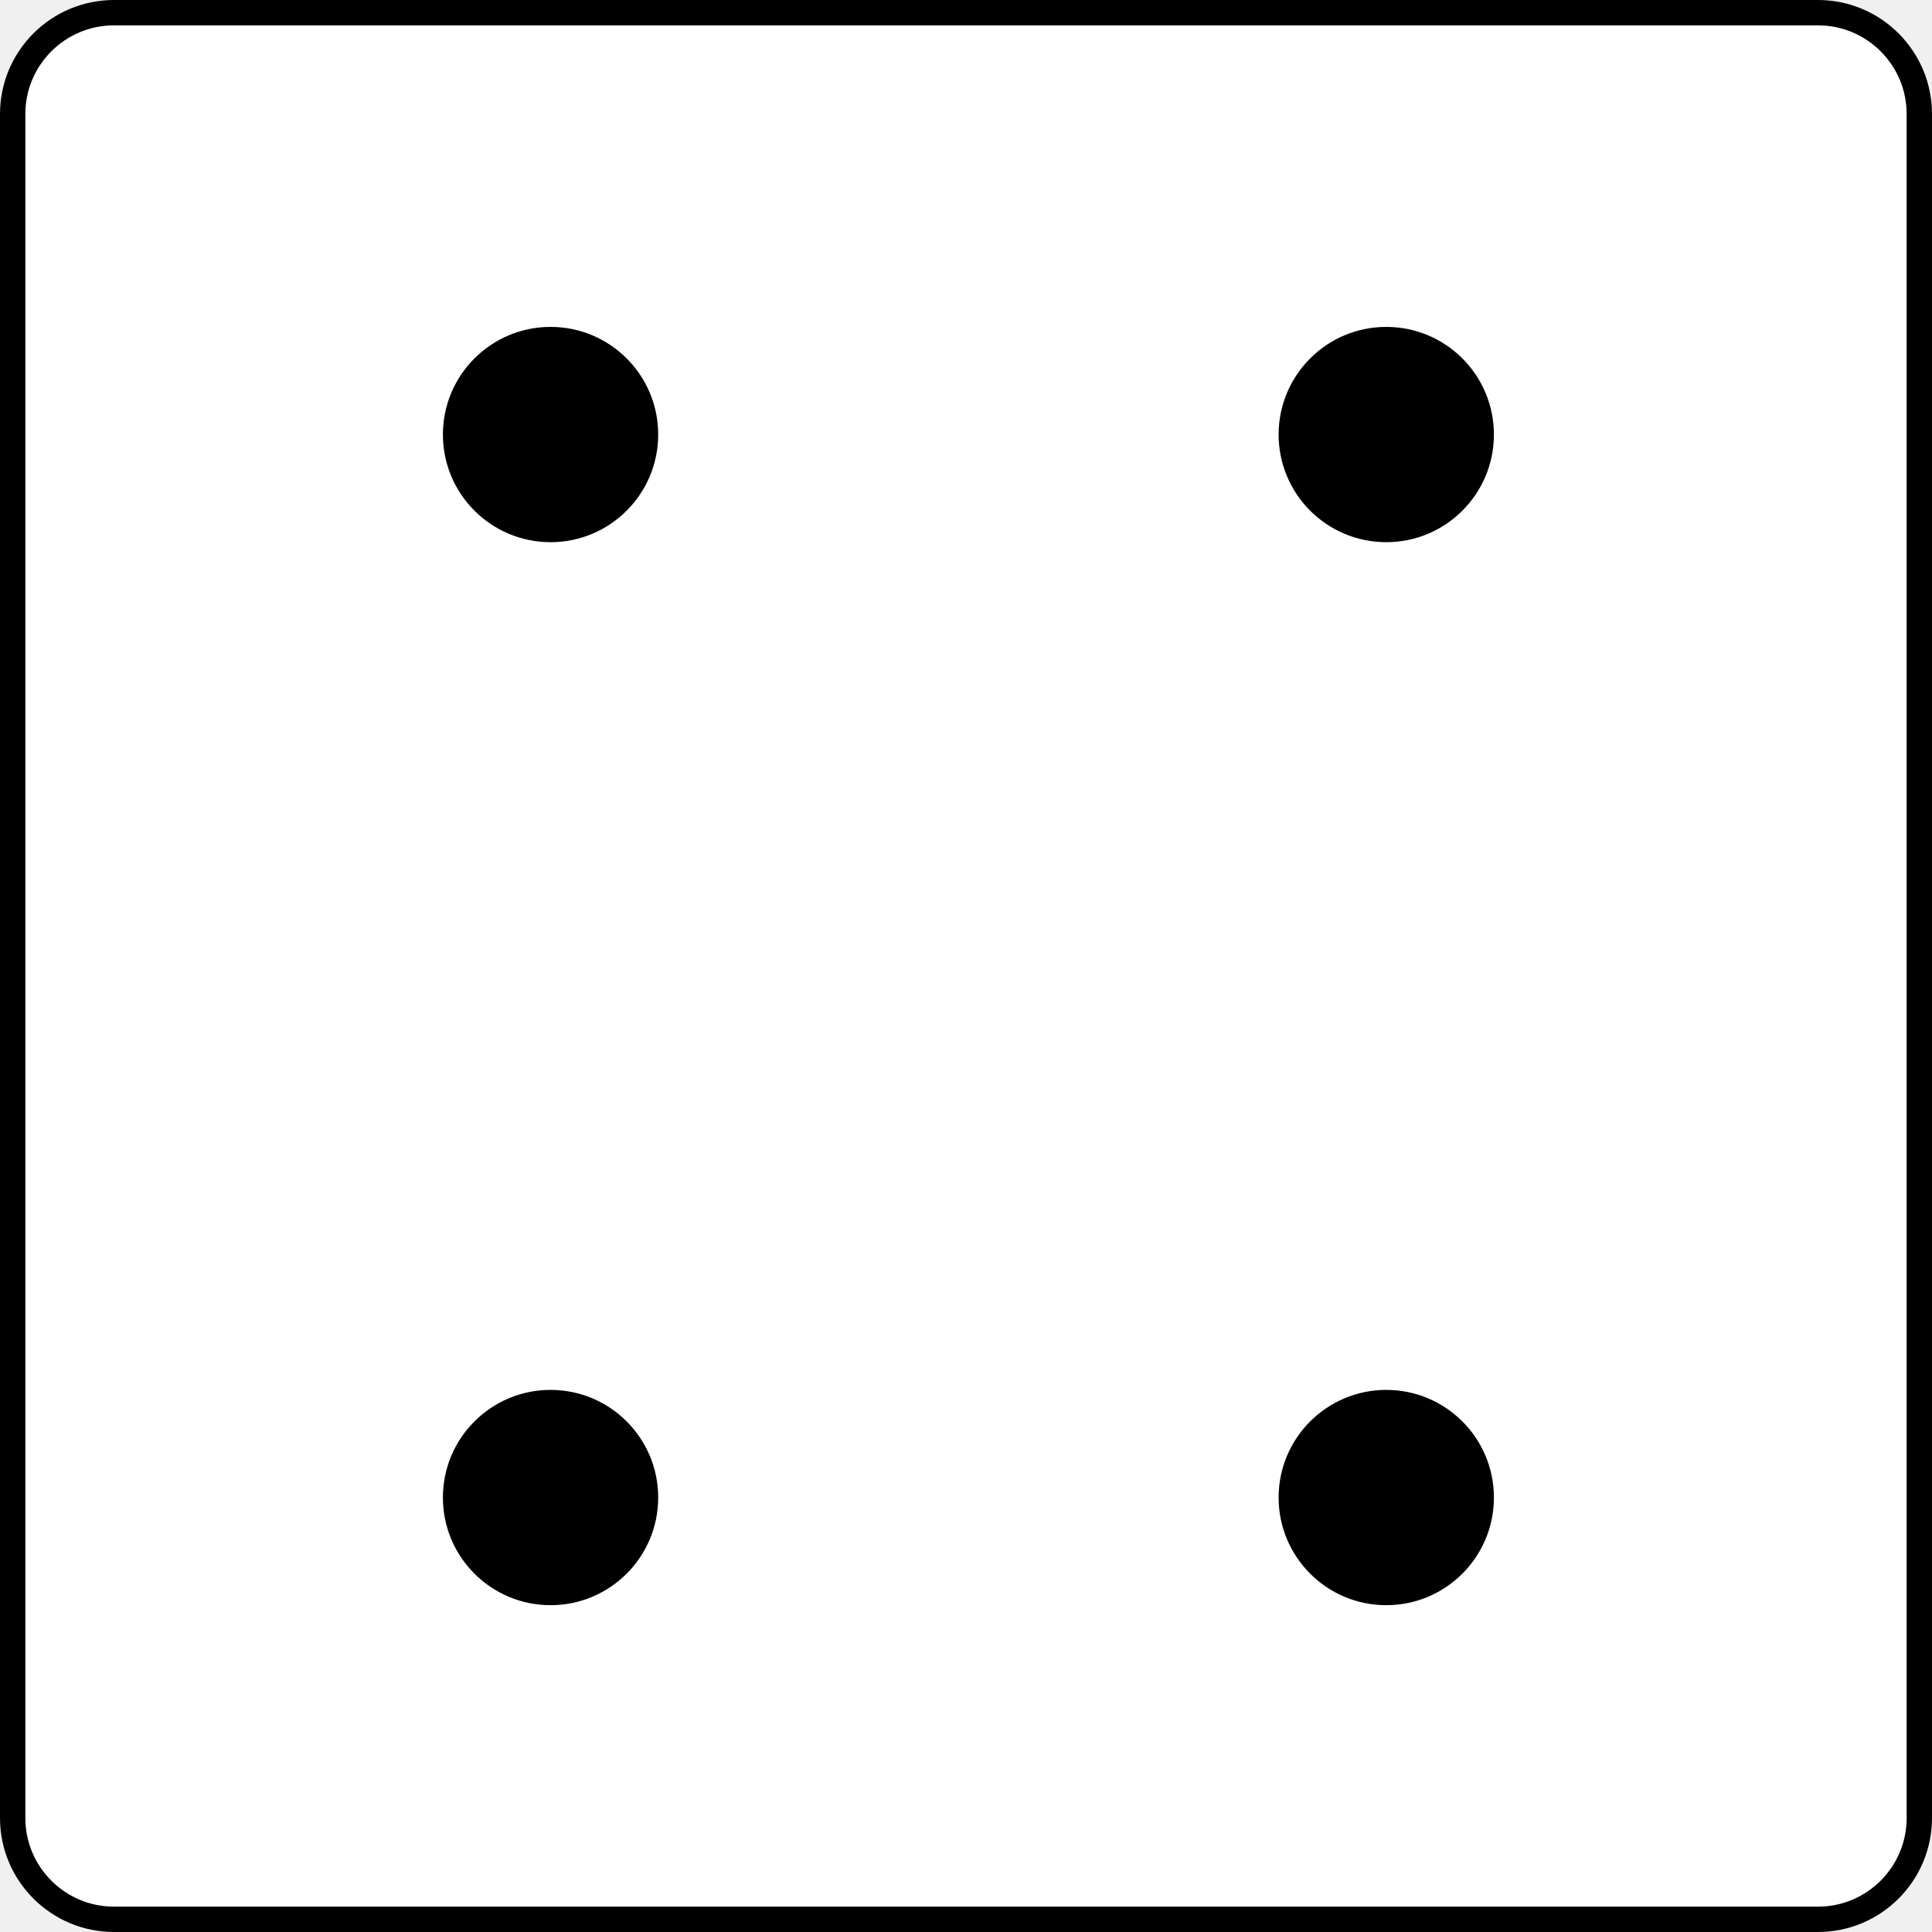
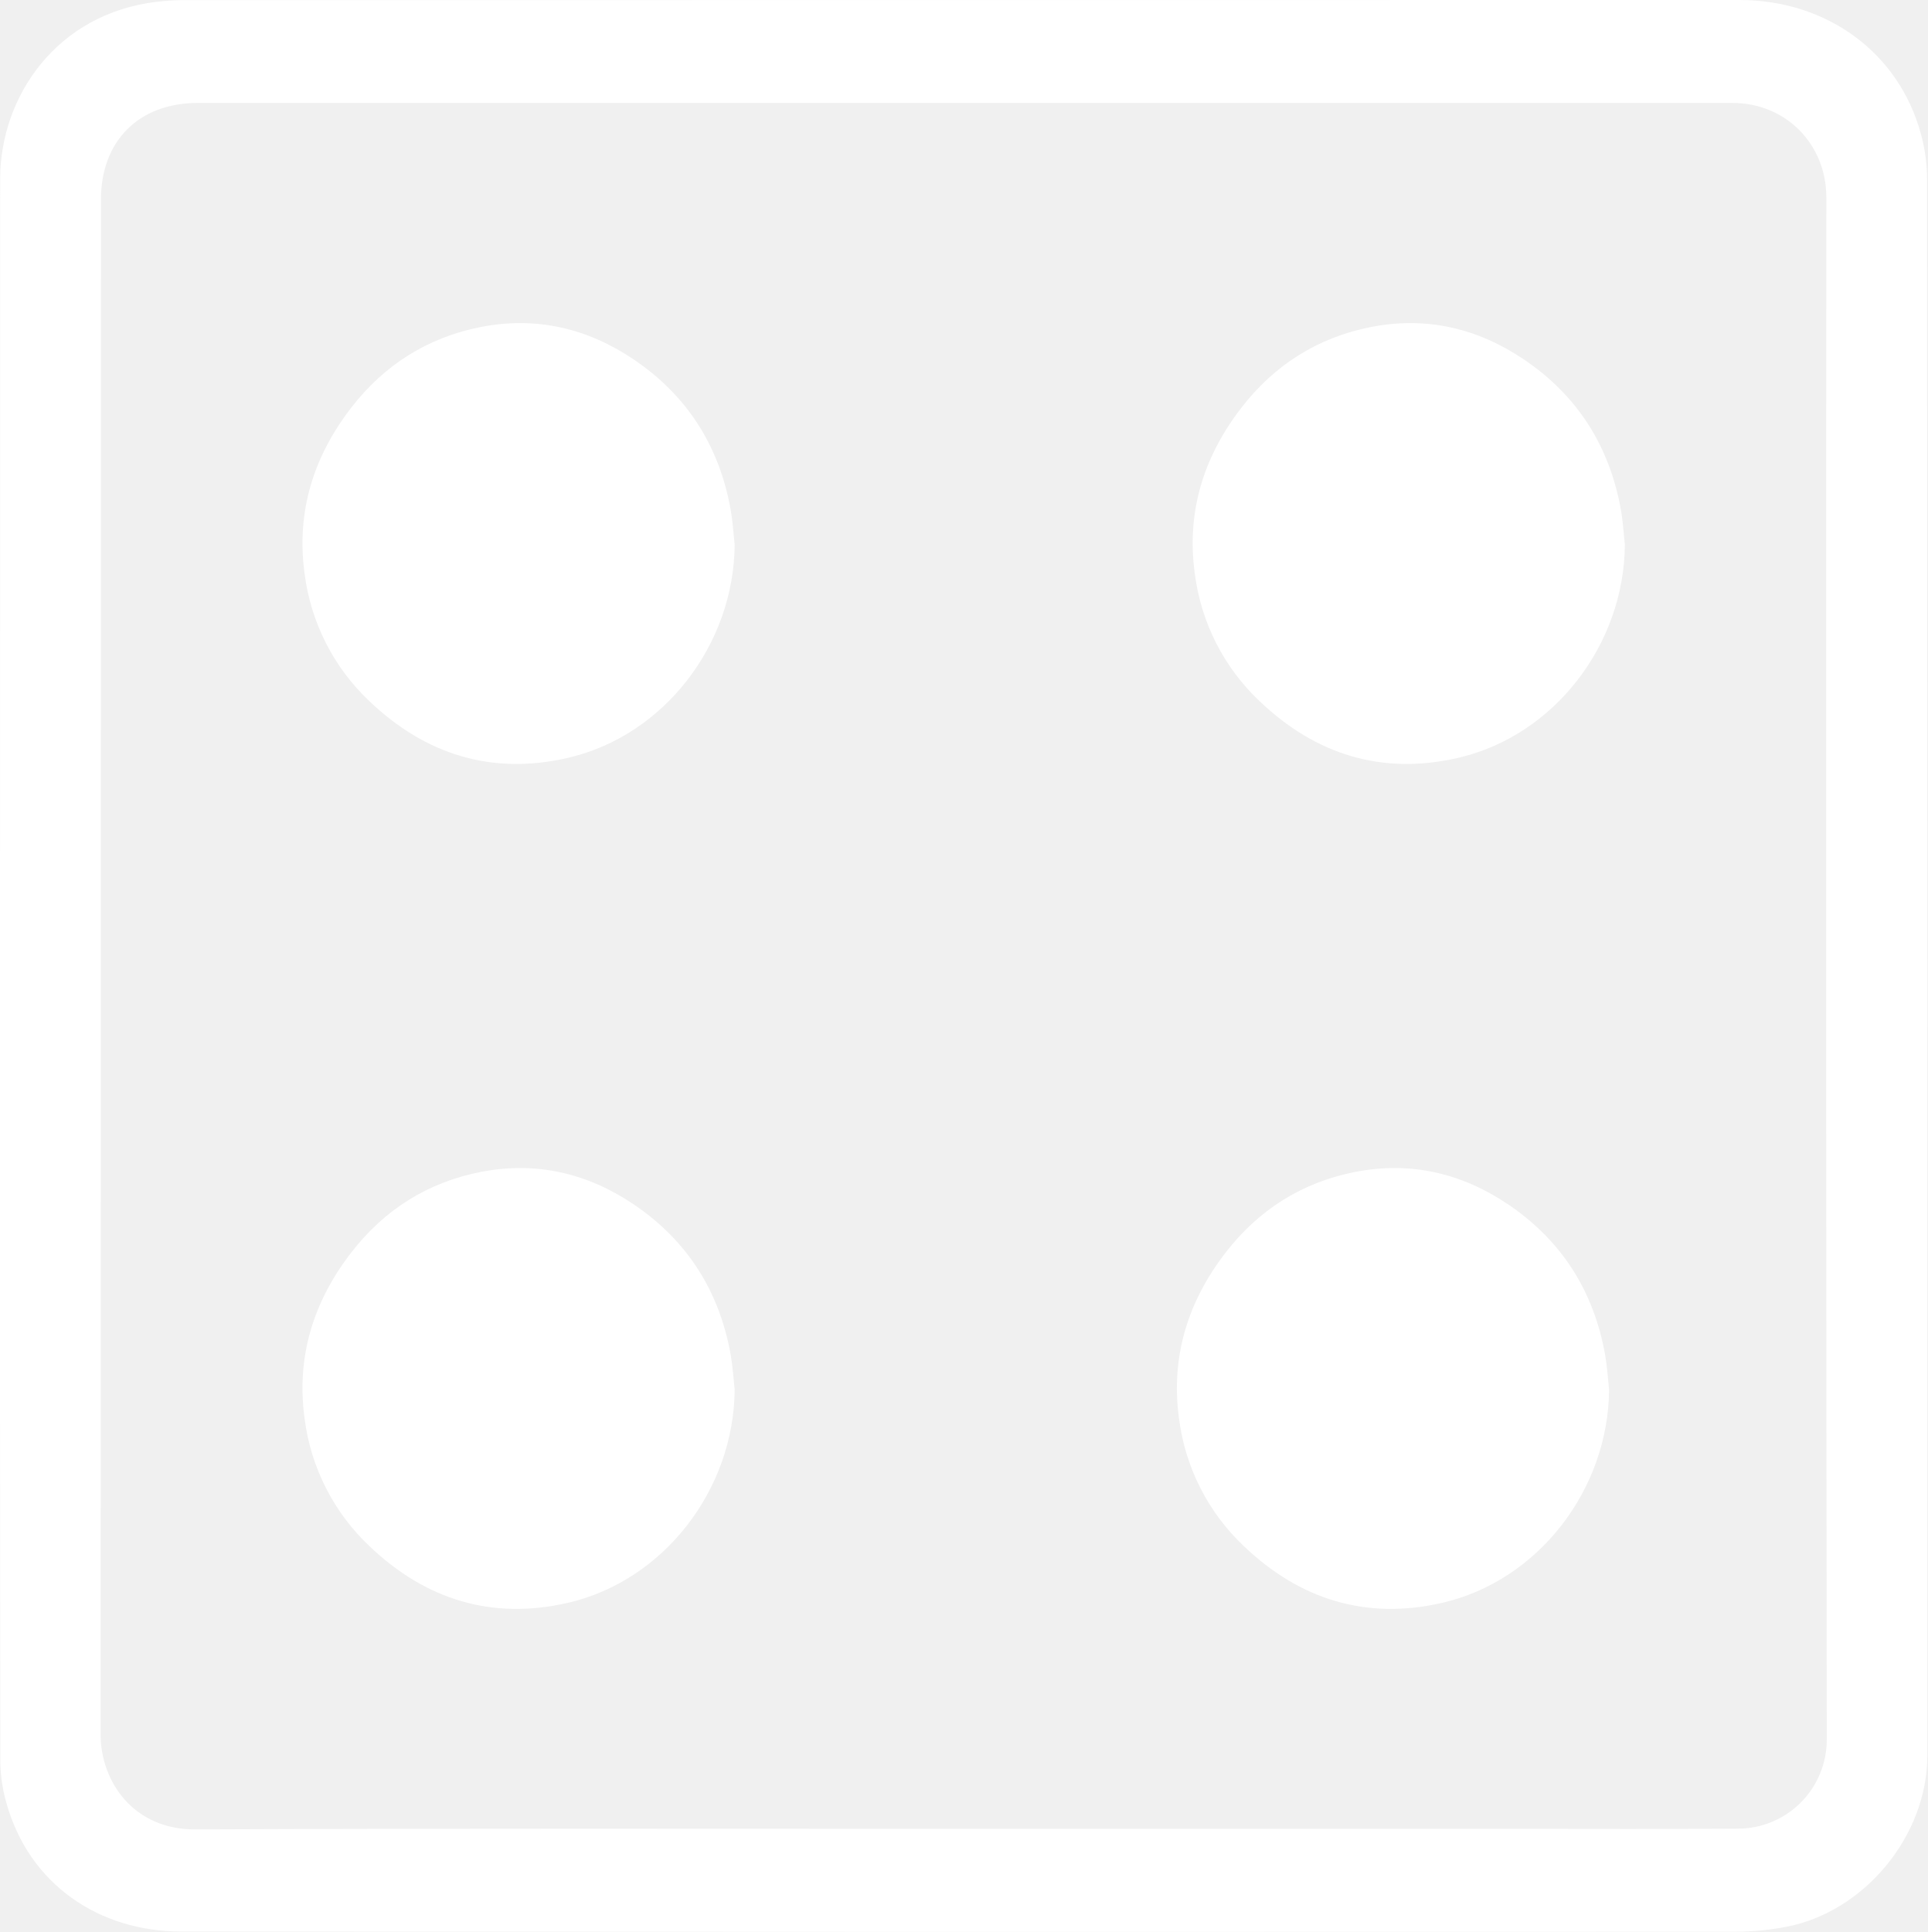
- <svg xmlns="http://www.w3.org/2000/svg" id="Layer_1" data-name="Layer 1" viewBox="0 0 228.66 228.66">
-   <defs>
-     <style>.cls-1{fill:#fff;stroke:#000;stroke-miterlimit:10;stroke-width:3px;}</style>
-   </defs>
-   <rect class="cls-1" x="1.5" y="1.5" width="225.66" height="225.66" rx="12" />
-   <circle cx="164.07" cy="51.43" r="12.74" />
-   <circle cx="65.16" cy="177.24" r="12.74" />
-   <circle cx="65.16" cy="51.43" r="12.74" />
-   <circle cx="164.07" cy="177.24" r="12.74" />
+ <svg xmlns="http://www.w3.org/2000/svg" viewBox="0 0 839.98 841.96" fill="white">
+   <g id="Layer_2" data-name="Layer 2">
+     <g id="Layer_1-2" data-name="Layer 1">
+       <path d="M320.19,237.4c-.33,43.59-30.92,83.32-72.84,92.91-33,7.56-61.9-1.43-86.3-24.69A92.39,92.39,0,0,1,132.75,250c-3.69-26.87,3.85-51,20.26-72.24C167.47,159,186.46,147,209.78,142.46c24-4.63,46.17.59,66.26,14.09,23.49,15.79,37.55,38,42.45,65.85C319.36,227.35,319.64,232.4,320.19,237.4Z" />
+       <path d="M708.16,237.4c-.32,43.59-30.91,83.32-72.83,92.91-33.05,7.56-61.9-1.43-86.31-24.69A92.37,92.37,0,0,1,520.73,250C517,223.1,524.57,199,541,177.73,555.45,159,574.44,147,597.76,142.46c24-4.63,46.16.59,66.25,14.09,23.5,15.79,37.55,38,42.46,65.85C707.34,227.35,707.61,232.4,708.16,237.4Z" />
+       <path d="M320.19,605.62c-.33,43.6-30.92,83.33-72.84,92.92-33,7.55-61.9-1.43-86.3-24.7a92.36,92.36,0,0,1-28.3-55.65c-3.69-26.87,3.85-51,20.26-72.24,14.46-18.75,33.45-30.77,56.77-35.27,24-4.62,46.17.59,66.26,14.09,23.49,15.8,37.55,38,42.45,65.85C319.36,595.57,319.64,600.62,320.19,605.62Z" />
+       <path d="M701.28,605.62c-.32,43.6-30.91,83.33-72.83,92.92-33,7.55-61.9-1.43-86.31-24.7a92.4,92.4,0,0,1-28.29-55.65c-3.69-26.87,3.84-51,20.25-72.24,14.47-18.75,33.46-30.77,56.78-35.27,24-4.62,46.17.59,66.25,14.09,23.5,15.8,37.55,38,42.46,65.85C700.46,595.57,700.73,600.62,701.28,605.62Z" />
+       <path d="M0,421.73q0-172,.08-344C.19,42,24.68,6,68.24.79A103.4,103.4,0,0,1,80.67.05Q419.37,0,758.08,0c38.22,0,69.58,23,79.15,58.54a74.7,74.7,0,0,1,2.64,19.15q.2,343.7.11,687.41c0,34.92-27.42,68.24-61.82,74.66a120.4,120.4,0,0,1-21.75,2.09Q417.7,842,79,841.76c-35.54,0-66.36-20.3-76.31-56.39A67.94,67.94,0,0,1,.14,767.68Q-.09,594.7,0,421.73ZM418.94,797H660.41c32.33,0,64.66.15,97-.07A38.78,38.78,0,0,0,796.16,758q-.46-336-.19-671.92c0-23.36-17.74-41.22-40.93-41.22H86.13C60.53,44.89,44,61.4,44,86.94q0,334.47-.15,668.92c0,20.64,14.41,41.49,41.15,41.38C196.3,796.77,307.62,797,418.94,797Z" />
+     </g>
+   </g>
</svg>
